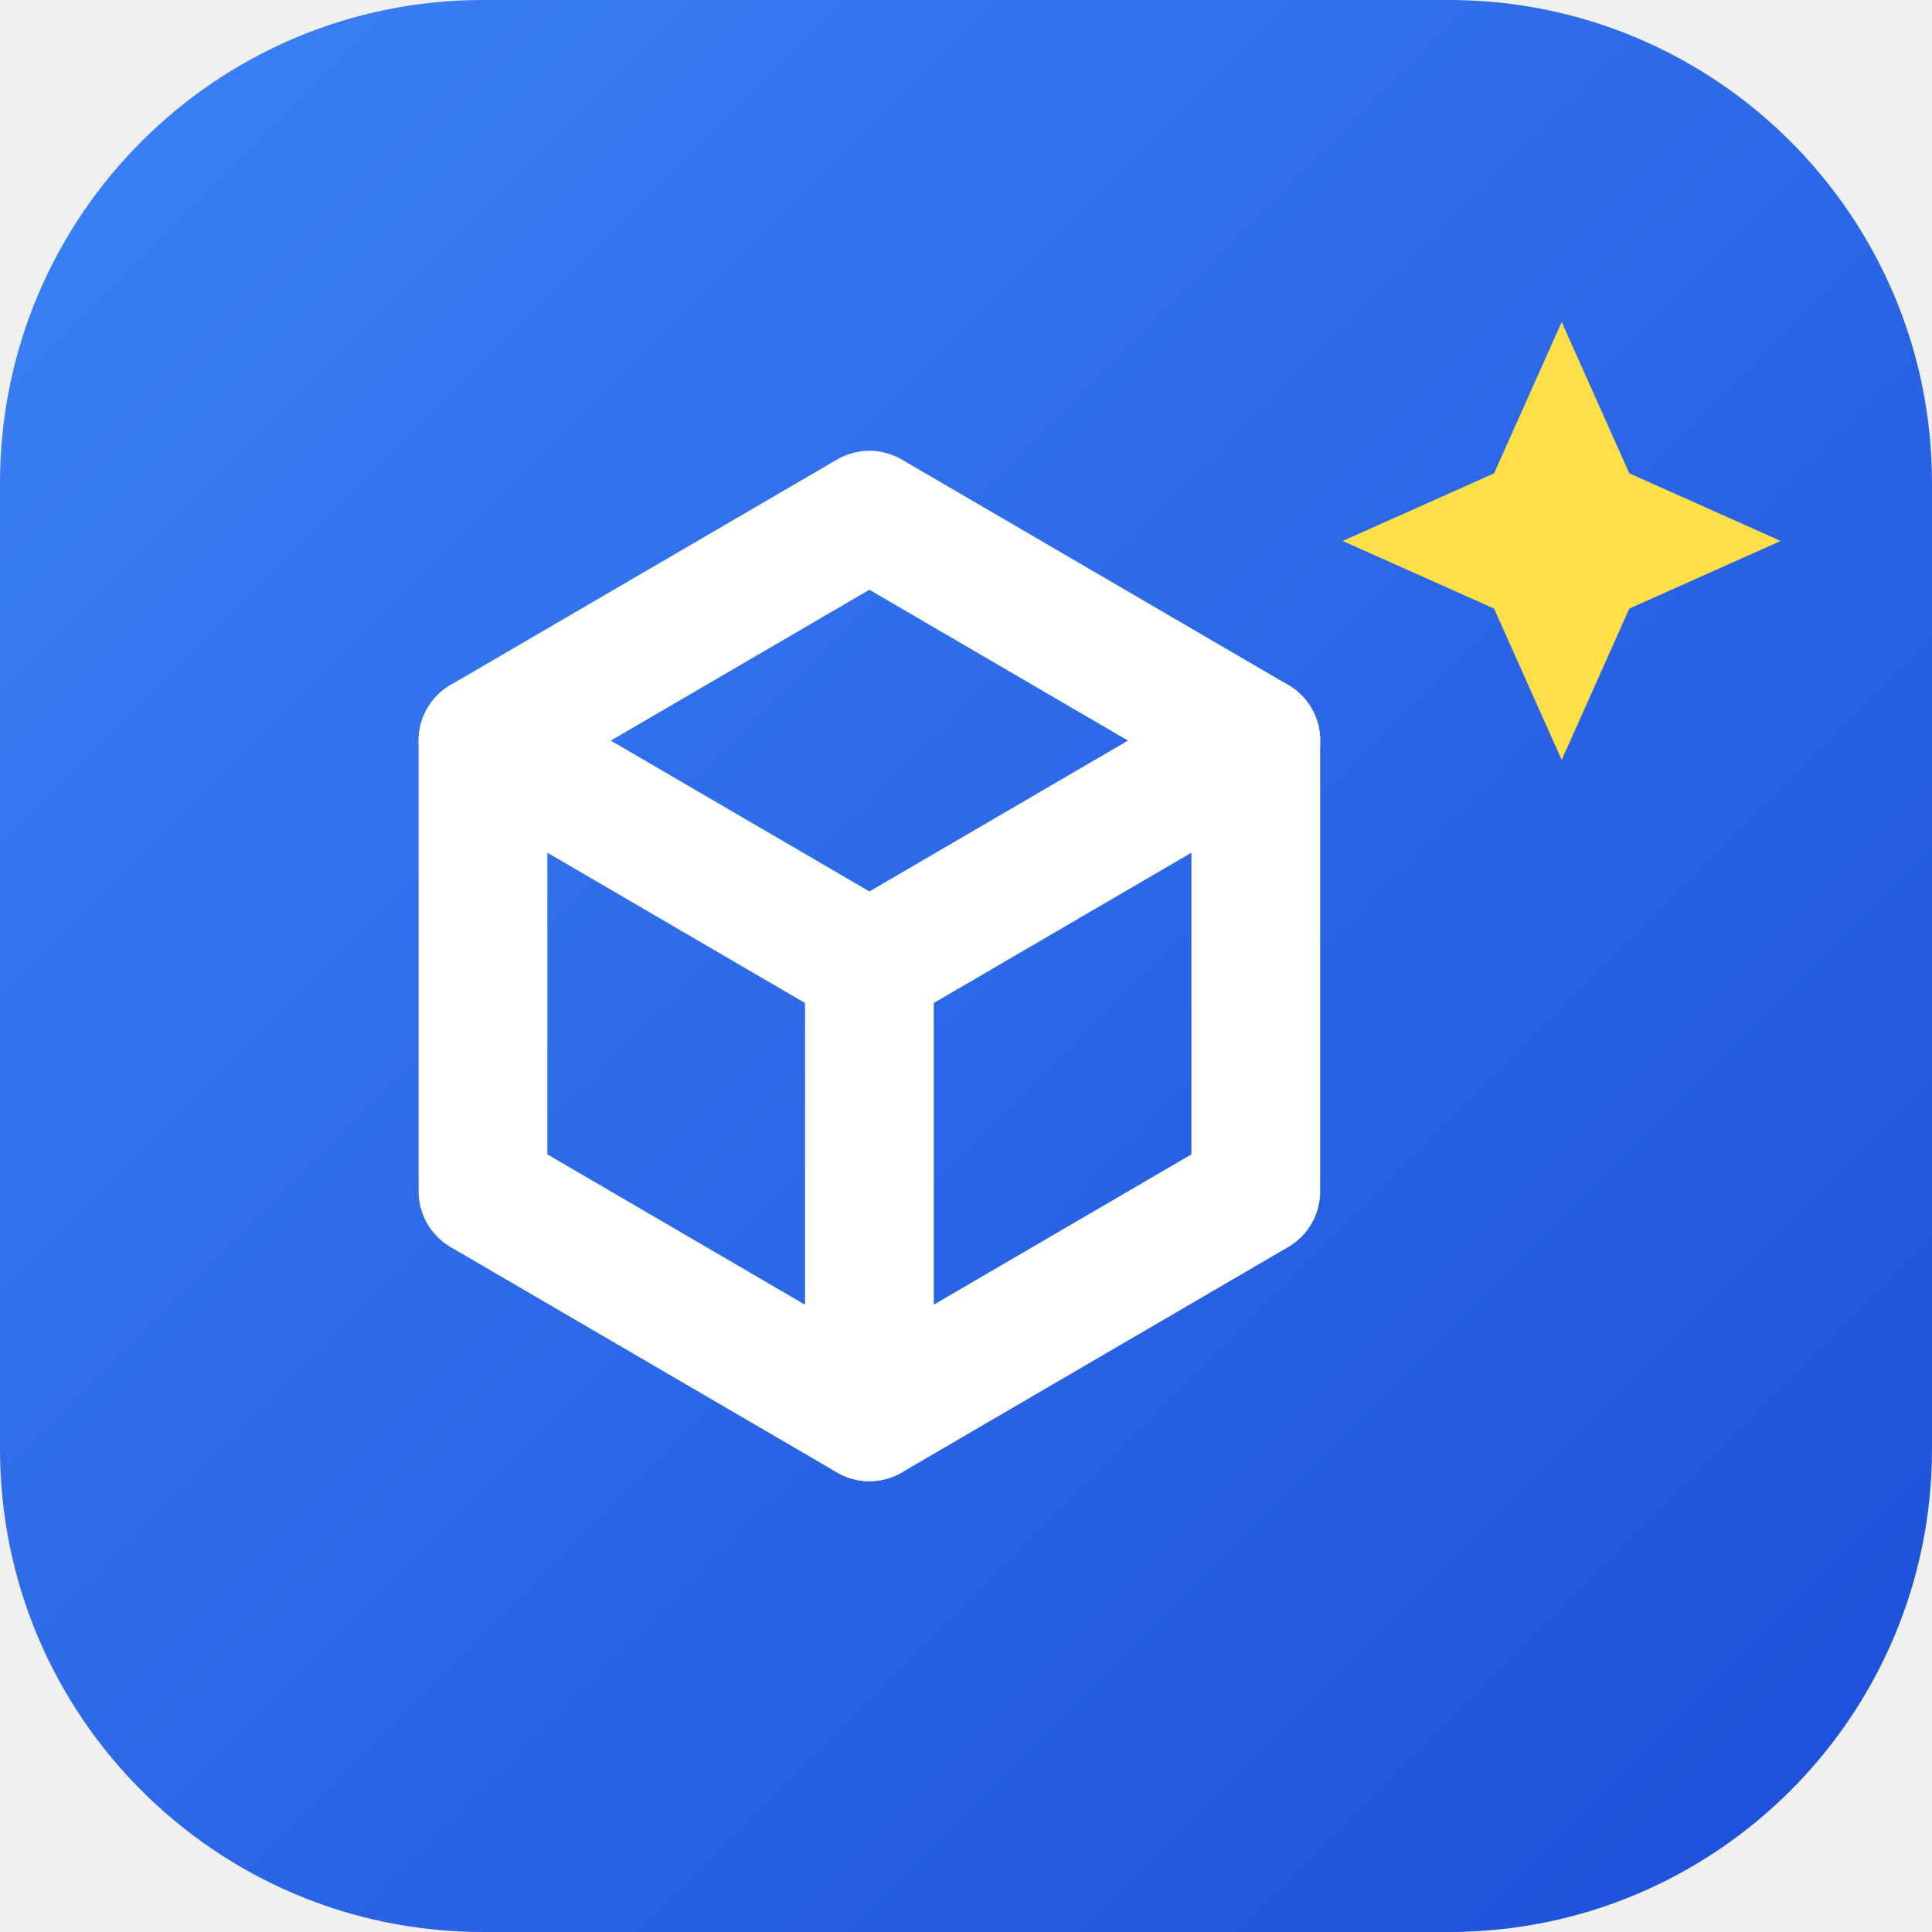
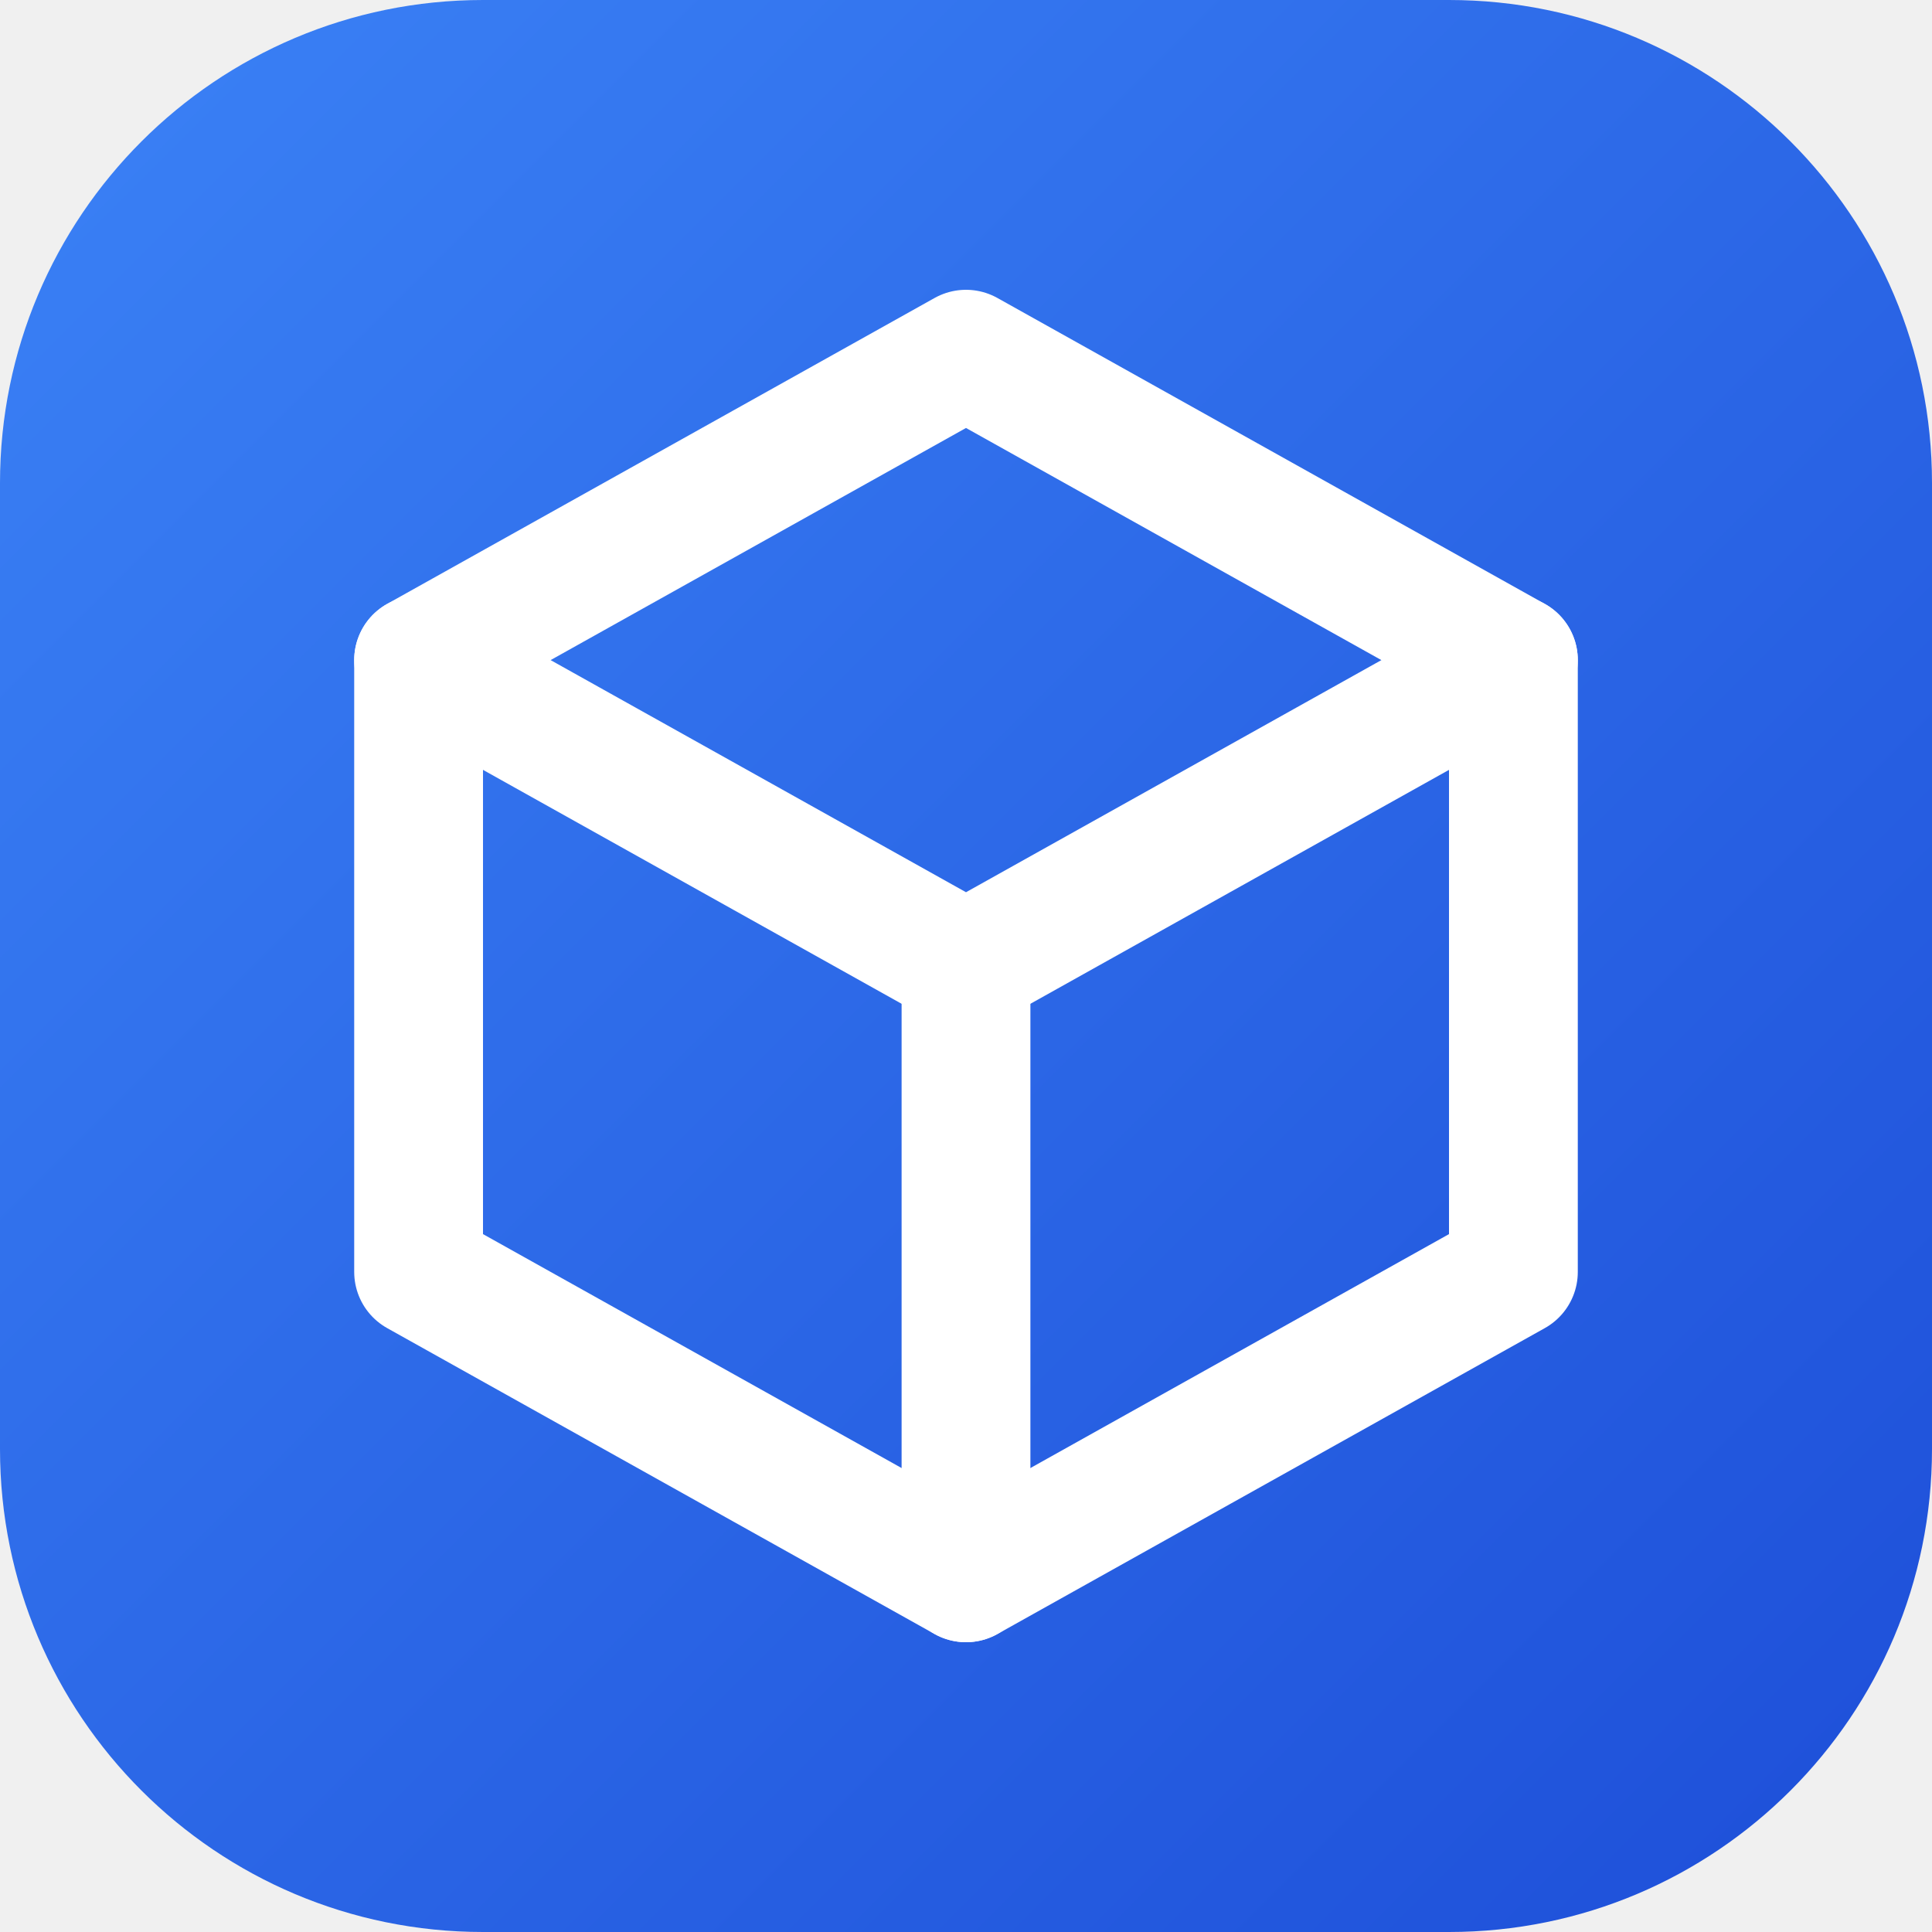
<svg xmlns="http://www.w3.org/2000/svg" viewBox="0 0 120 120">
  <defs>
    <linearGradient id="bg" x1="0" y1="0" x2="1" y2="1">
      <stop offset="0" stop-color="#3B82F6" />
      <stop offset="1" stop-color="#1D4ED8" />
    </linearGradient>
  </defs>
  <rect width="120" height="120" rx="30" fill="url(#bg)" />
  <g stroke="#fff" stroke-width="8" fill="none" stroke-linejoin="round" stroke-linecap="round">
-     <path d="M54 32 L78 46 V74 L54 88 L30 74 V46 Z" />
-     <path d="M30 46 L54 60 L78 46" />
-     <path d="M54 60 V88" />
+     <path d="M60 22 26 41v38l34 19 34-19V41L60 22z" />
+     <path d="M26 41l34 19 34-19" />
+     <path d="M60 60v38" />
  </g>
-   <path d="M97 20 l4.2 9.4 9.4 4.2 -9.4 4.2 -4.2 9.4 -4.2-9.4 -9.4-4.2 9.4-4.2z" fill="#FDE047" />
</svg>
